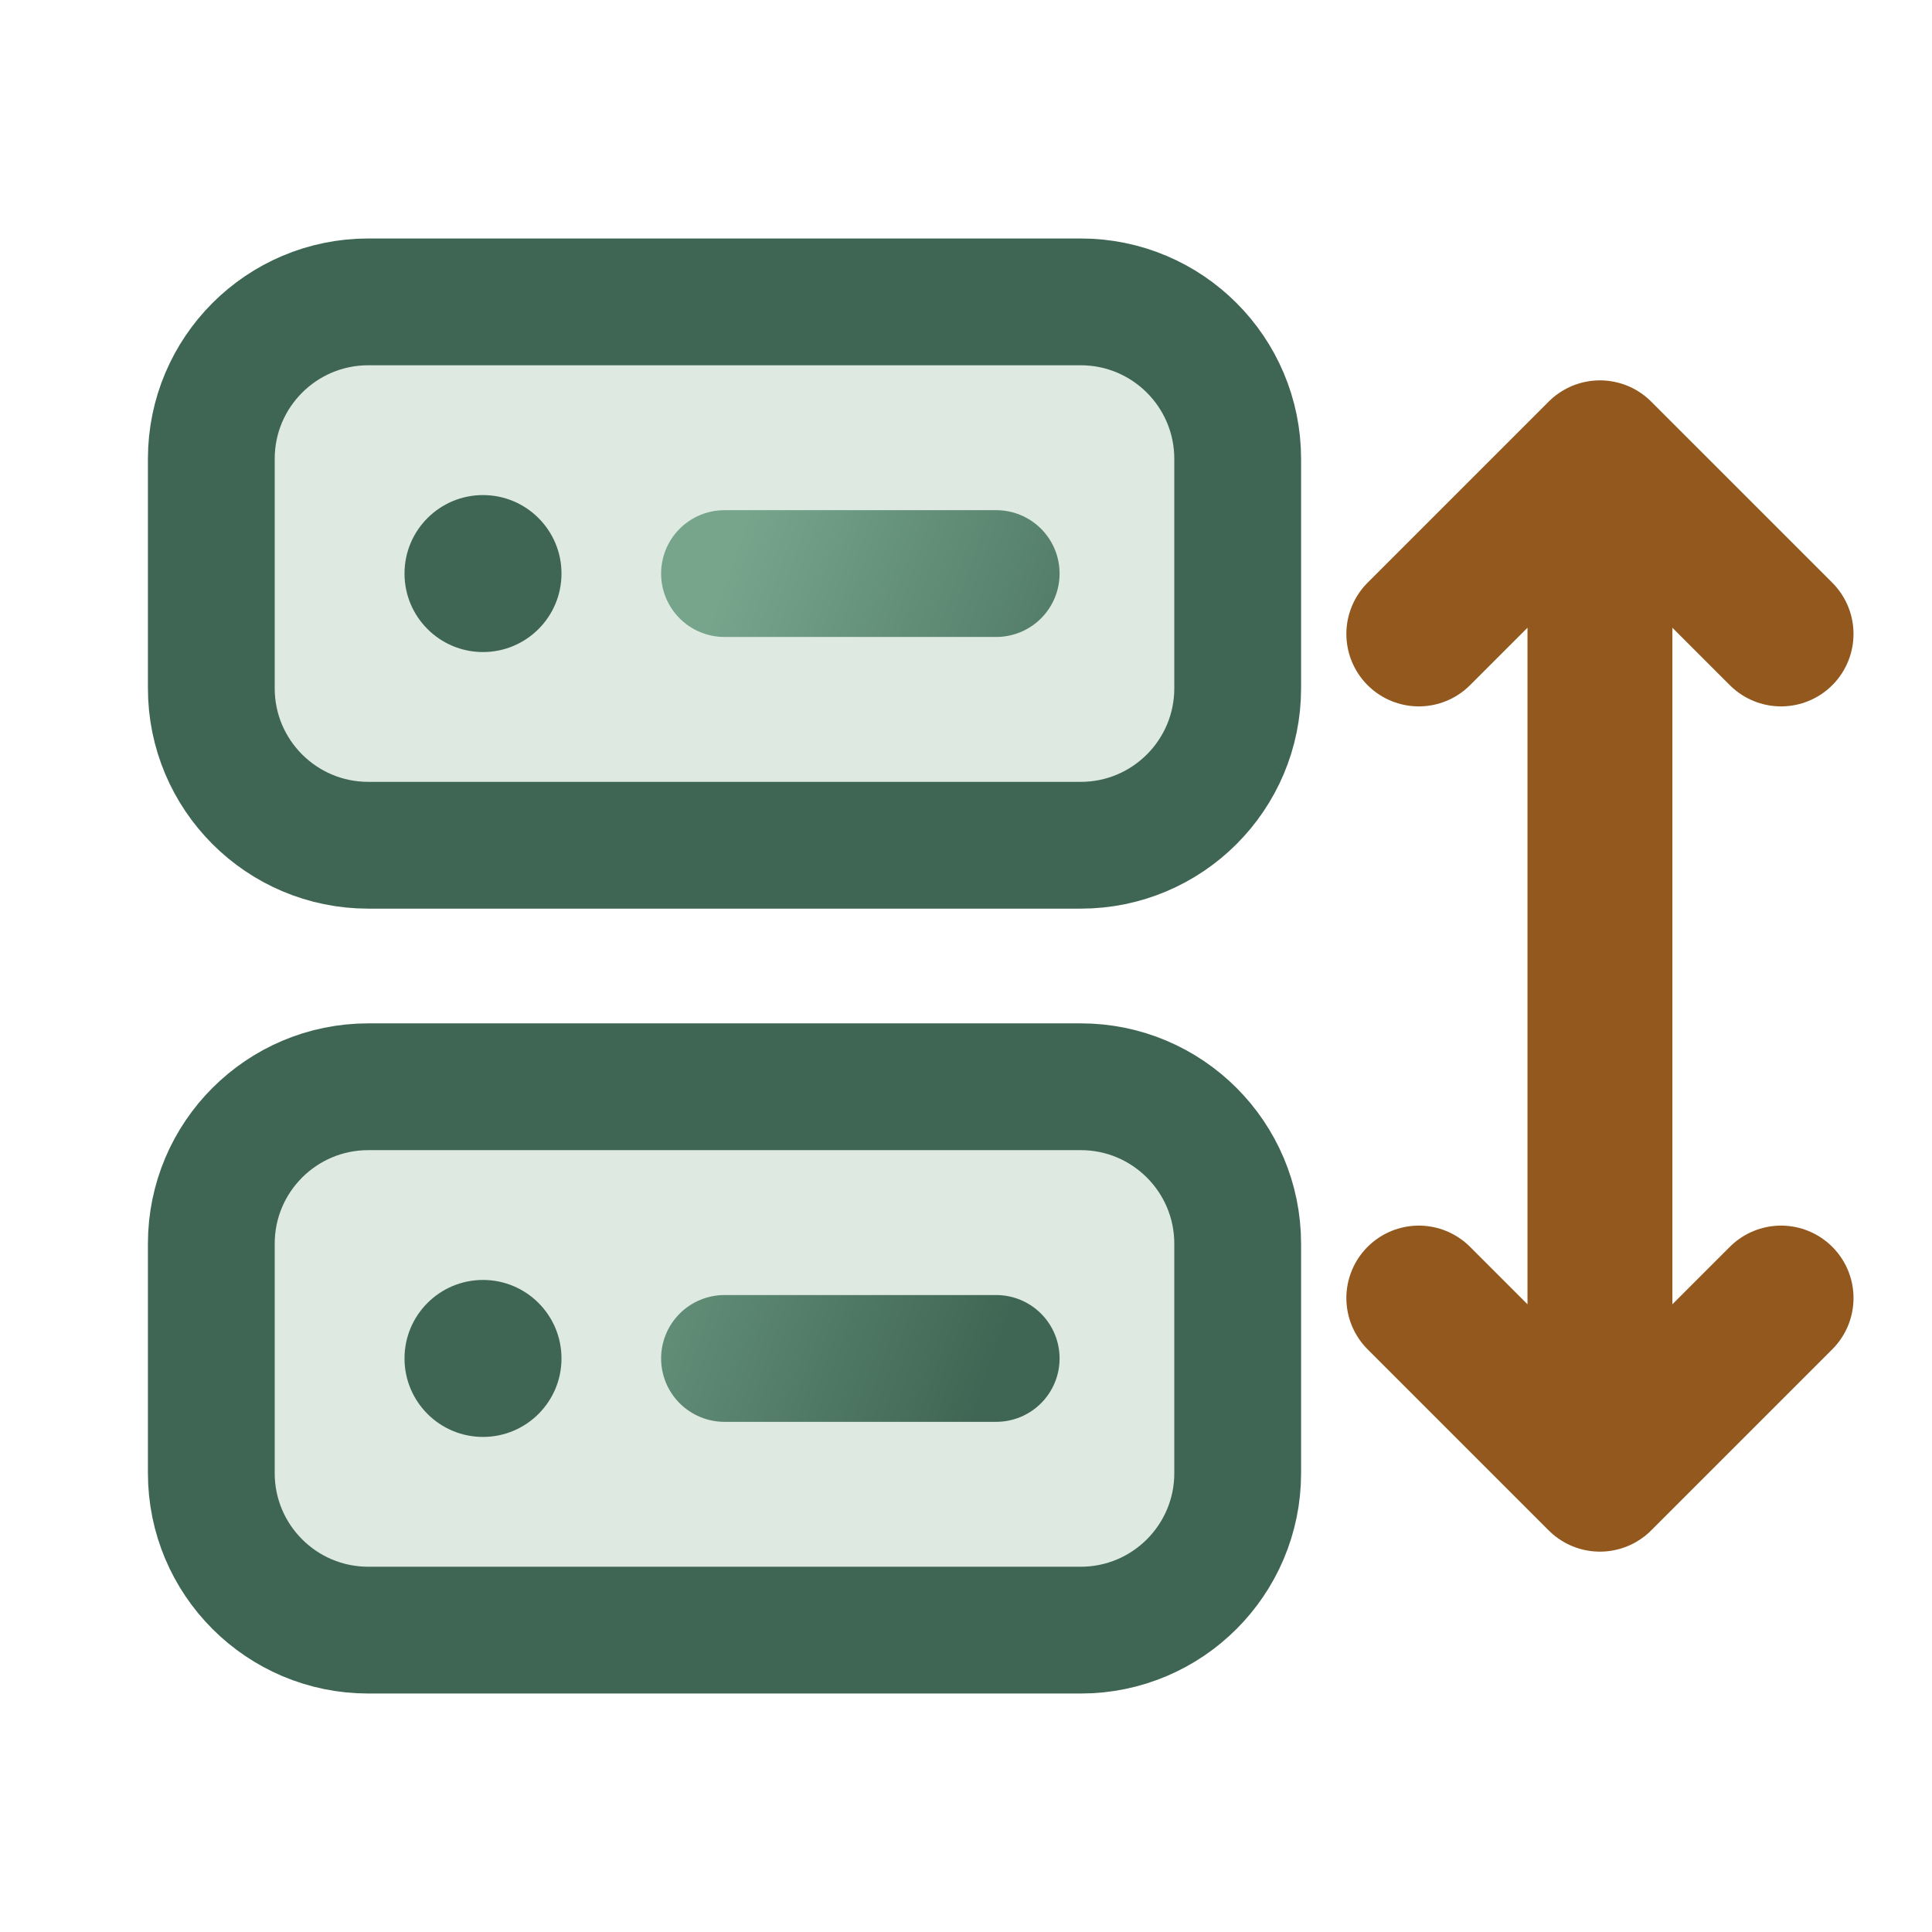
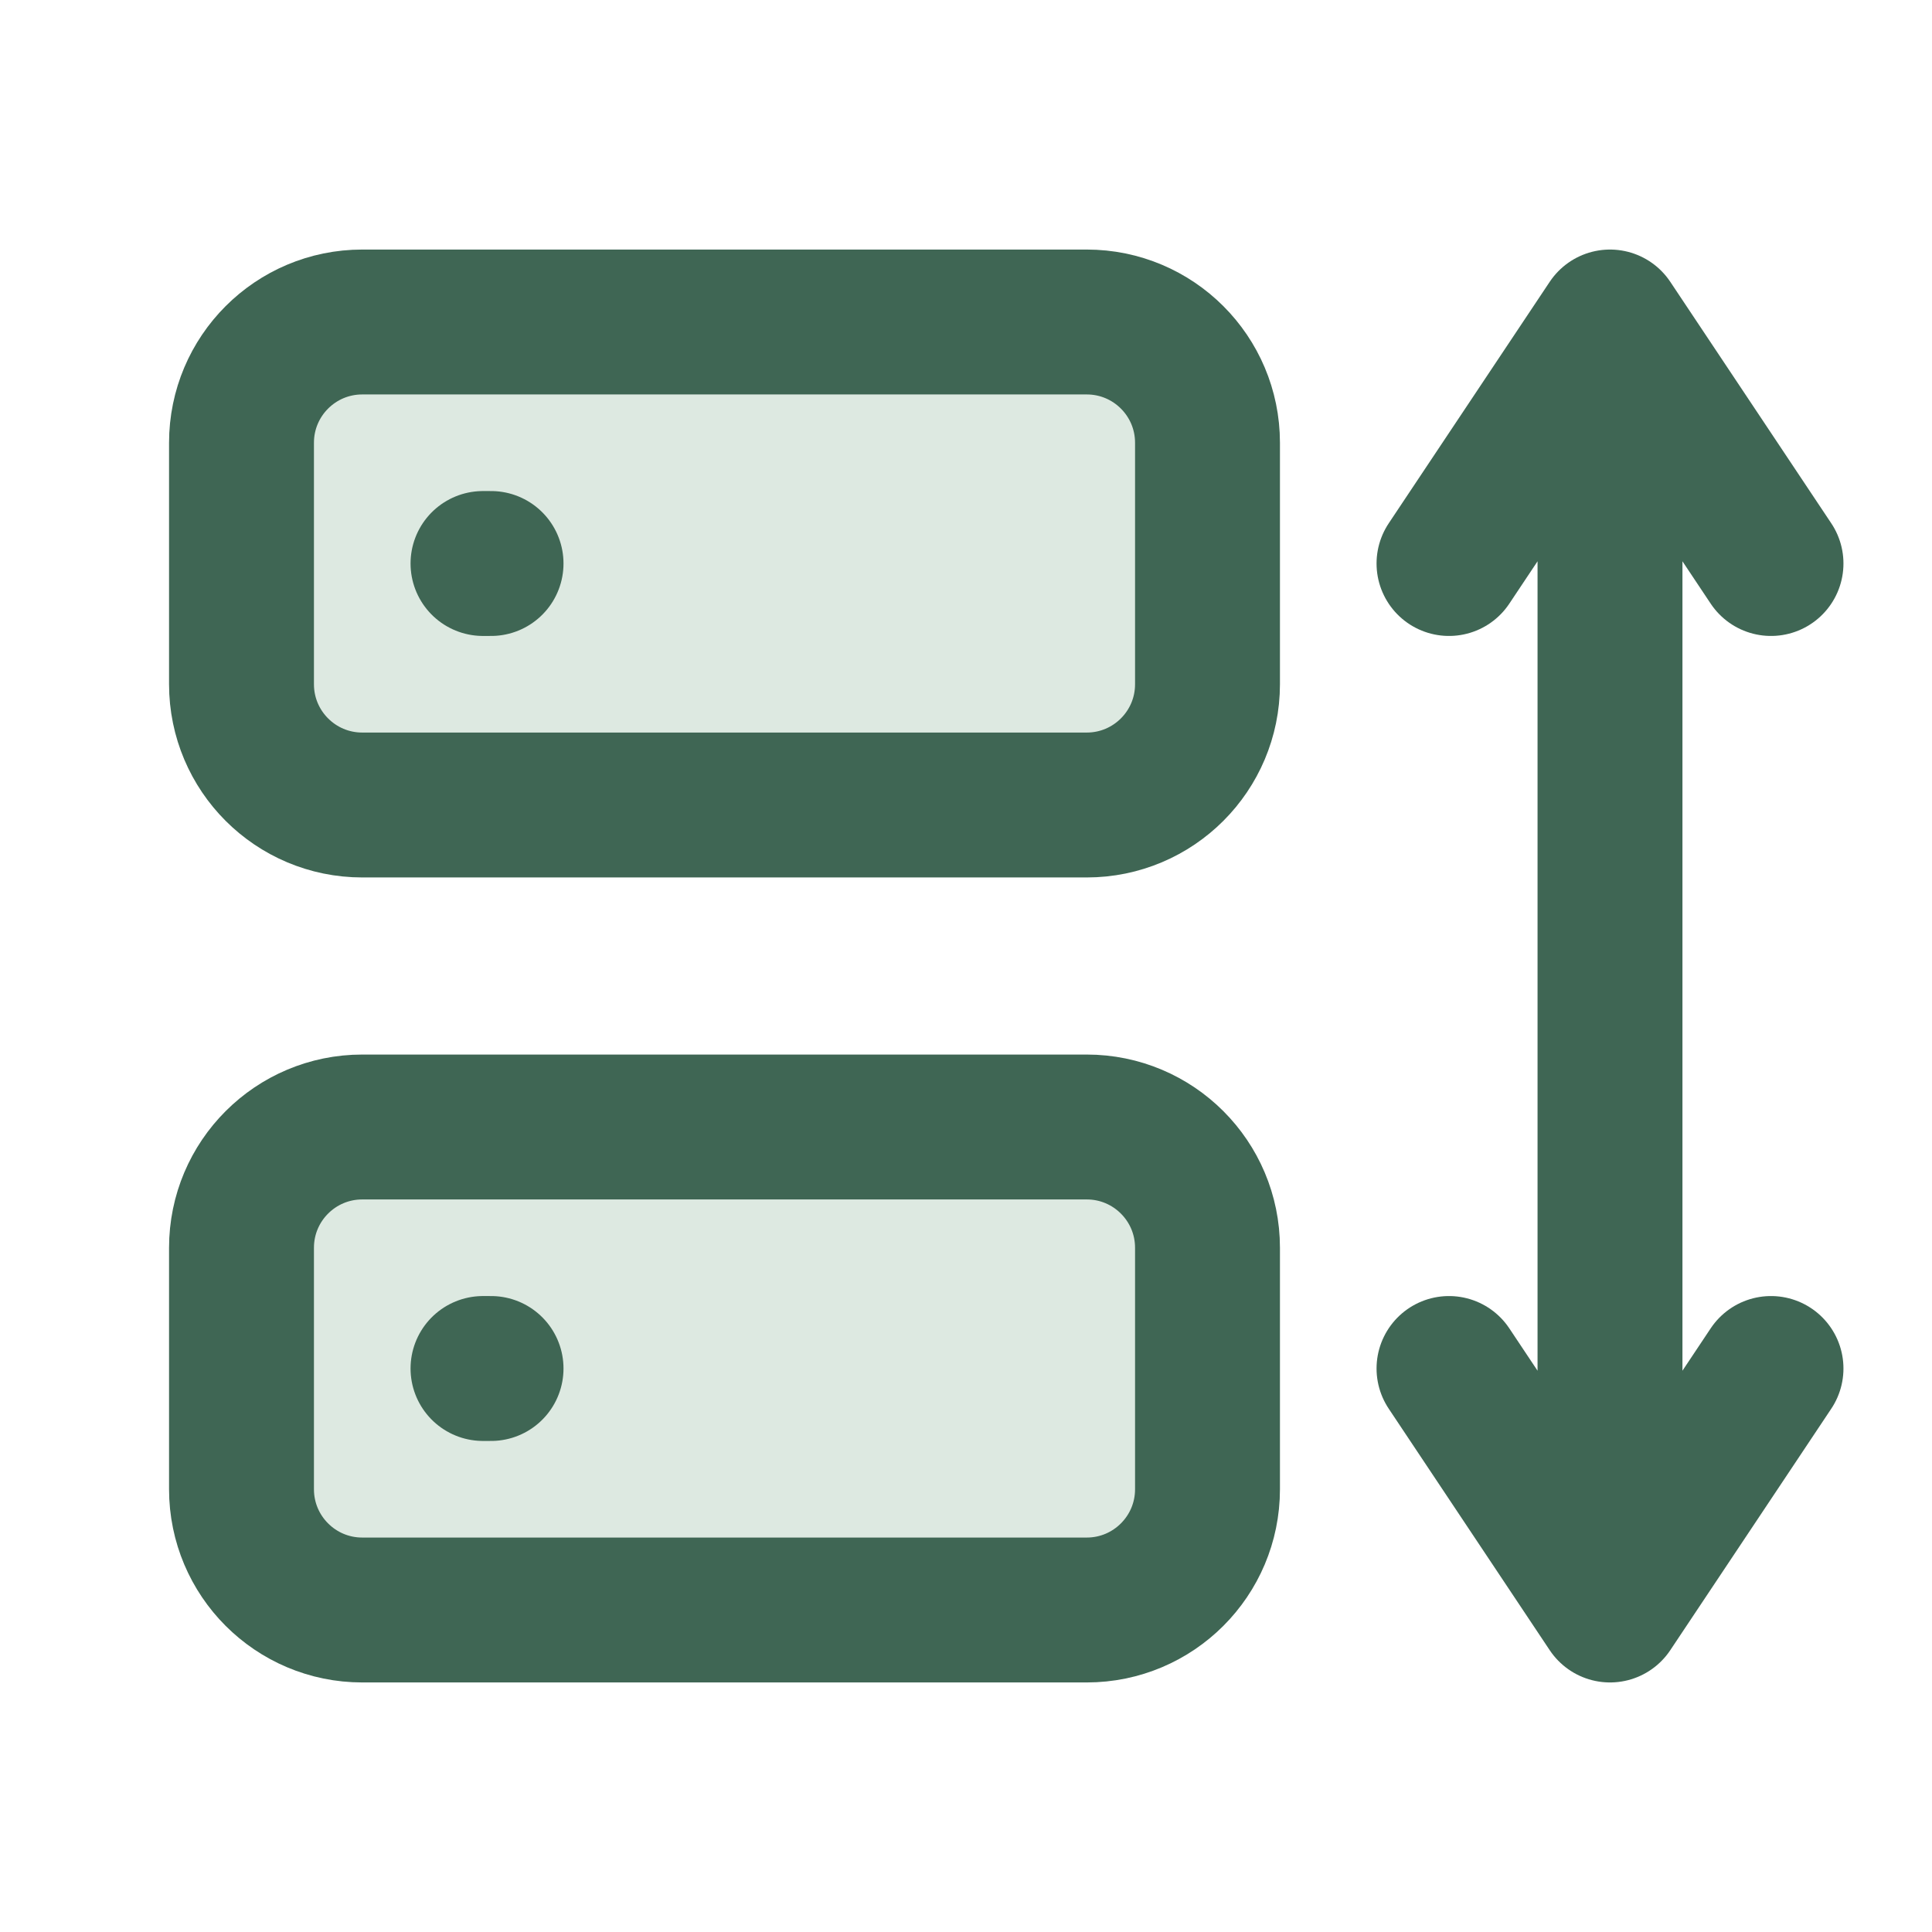
- <svg xmlns="http://www.w3.org/2000/svg" width="128" height="128" viewBox="0 0 32 32">
-   <defs>
-     <linearGradient id="tone" x1="0" y1="0" x2="1" y2="1">
-       <stop stop-color="#76A58C" />
-       <stop offset="1" stop-color="#3F6654" />
-     </linearGradient>
-   </defs>
-   <g fill="none" stroke="#3F6654" stroke-width="2.1" stroke-linecap="round" stroke-linejoin="round">
-     <rect x="3.5" y="5" width="17" height="9" rx="2.6" fill="#DDE9E1" />
-     <rect x="3.5" y="18" width="17" height="9" rx="2.6" fill="#DDE9E1" />
-     <path d="M12 9.5h4.5M12 22.5h4.5" stroke="url(#tone)" />
-     <path d="M26.5 7.5v17M23.5 10.5l3-3 3 3M23.5 21.5l3 3 3-3" stroke="#92581D" stroke-width="2.4" />
+ <svg xmlns="http://www.w3.org/2000/svg" width="24" height="24" viewBox="0 0 24 24">
+   <g id="fill" fill="#DDE9E1">
+     <rect x="3" y="4" width="12" height="6" rx="1.5" />
+     <rect x="3" y="14" width="12" height="6" rx="1.5" />
  </g>
-   <g fill="#3F6654">
-     <circle cx="8" cy="9.5" r="1.3" />
-     <circle cx="8" cy="22.5" r="1.3" />
+   <g id="stroke" fill="none" stroke="#3F6654" stroke-width="1.8" stroke-linecap="round" stroke-linejoin="round">
+     <rect x="3" y="4" width="12" height="6" rx="1.5" />
+     <rect x="3" y="14" width="12" height="6" rx="1.5" />
+     <path d="M6 7h.1M6 17h.1M20 4v16m-2-13 2-3 2 3m-4 10 2 3 2-3" />
  </g>
</svg>
